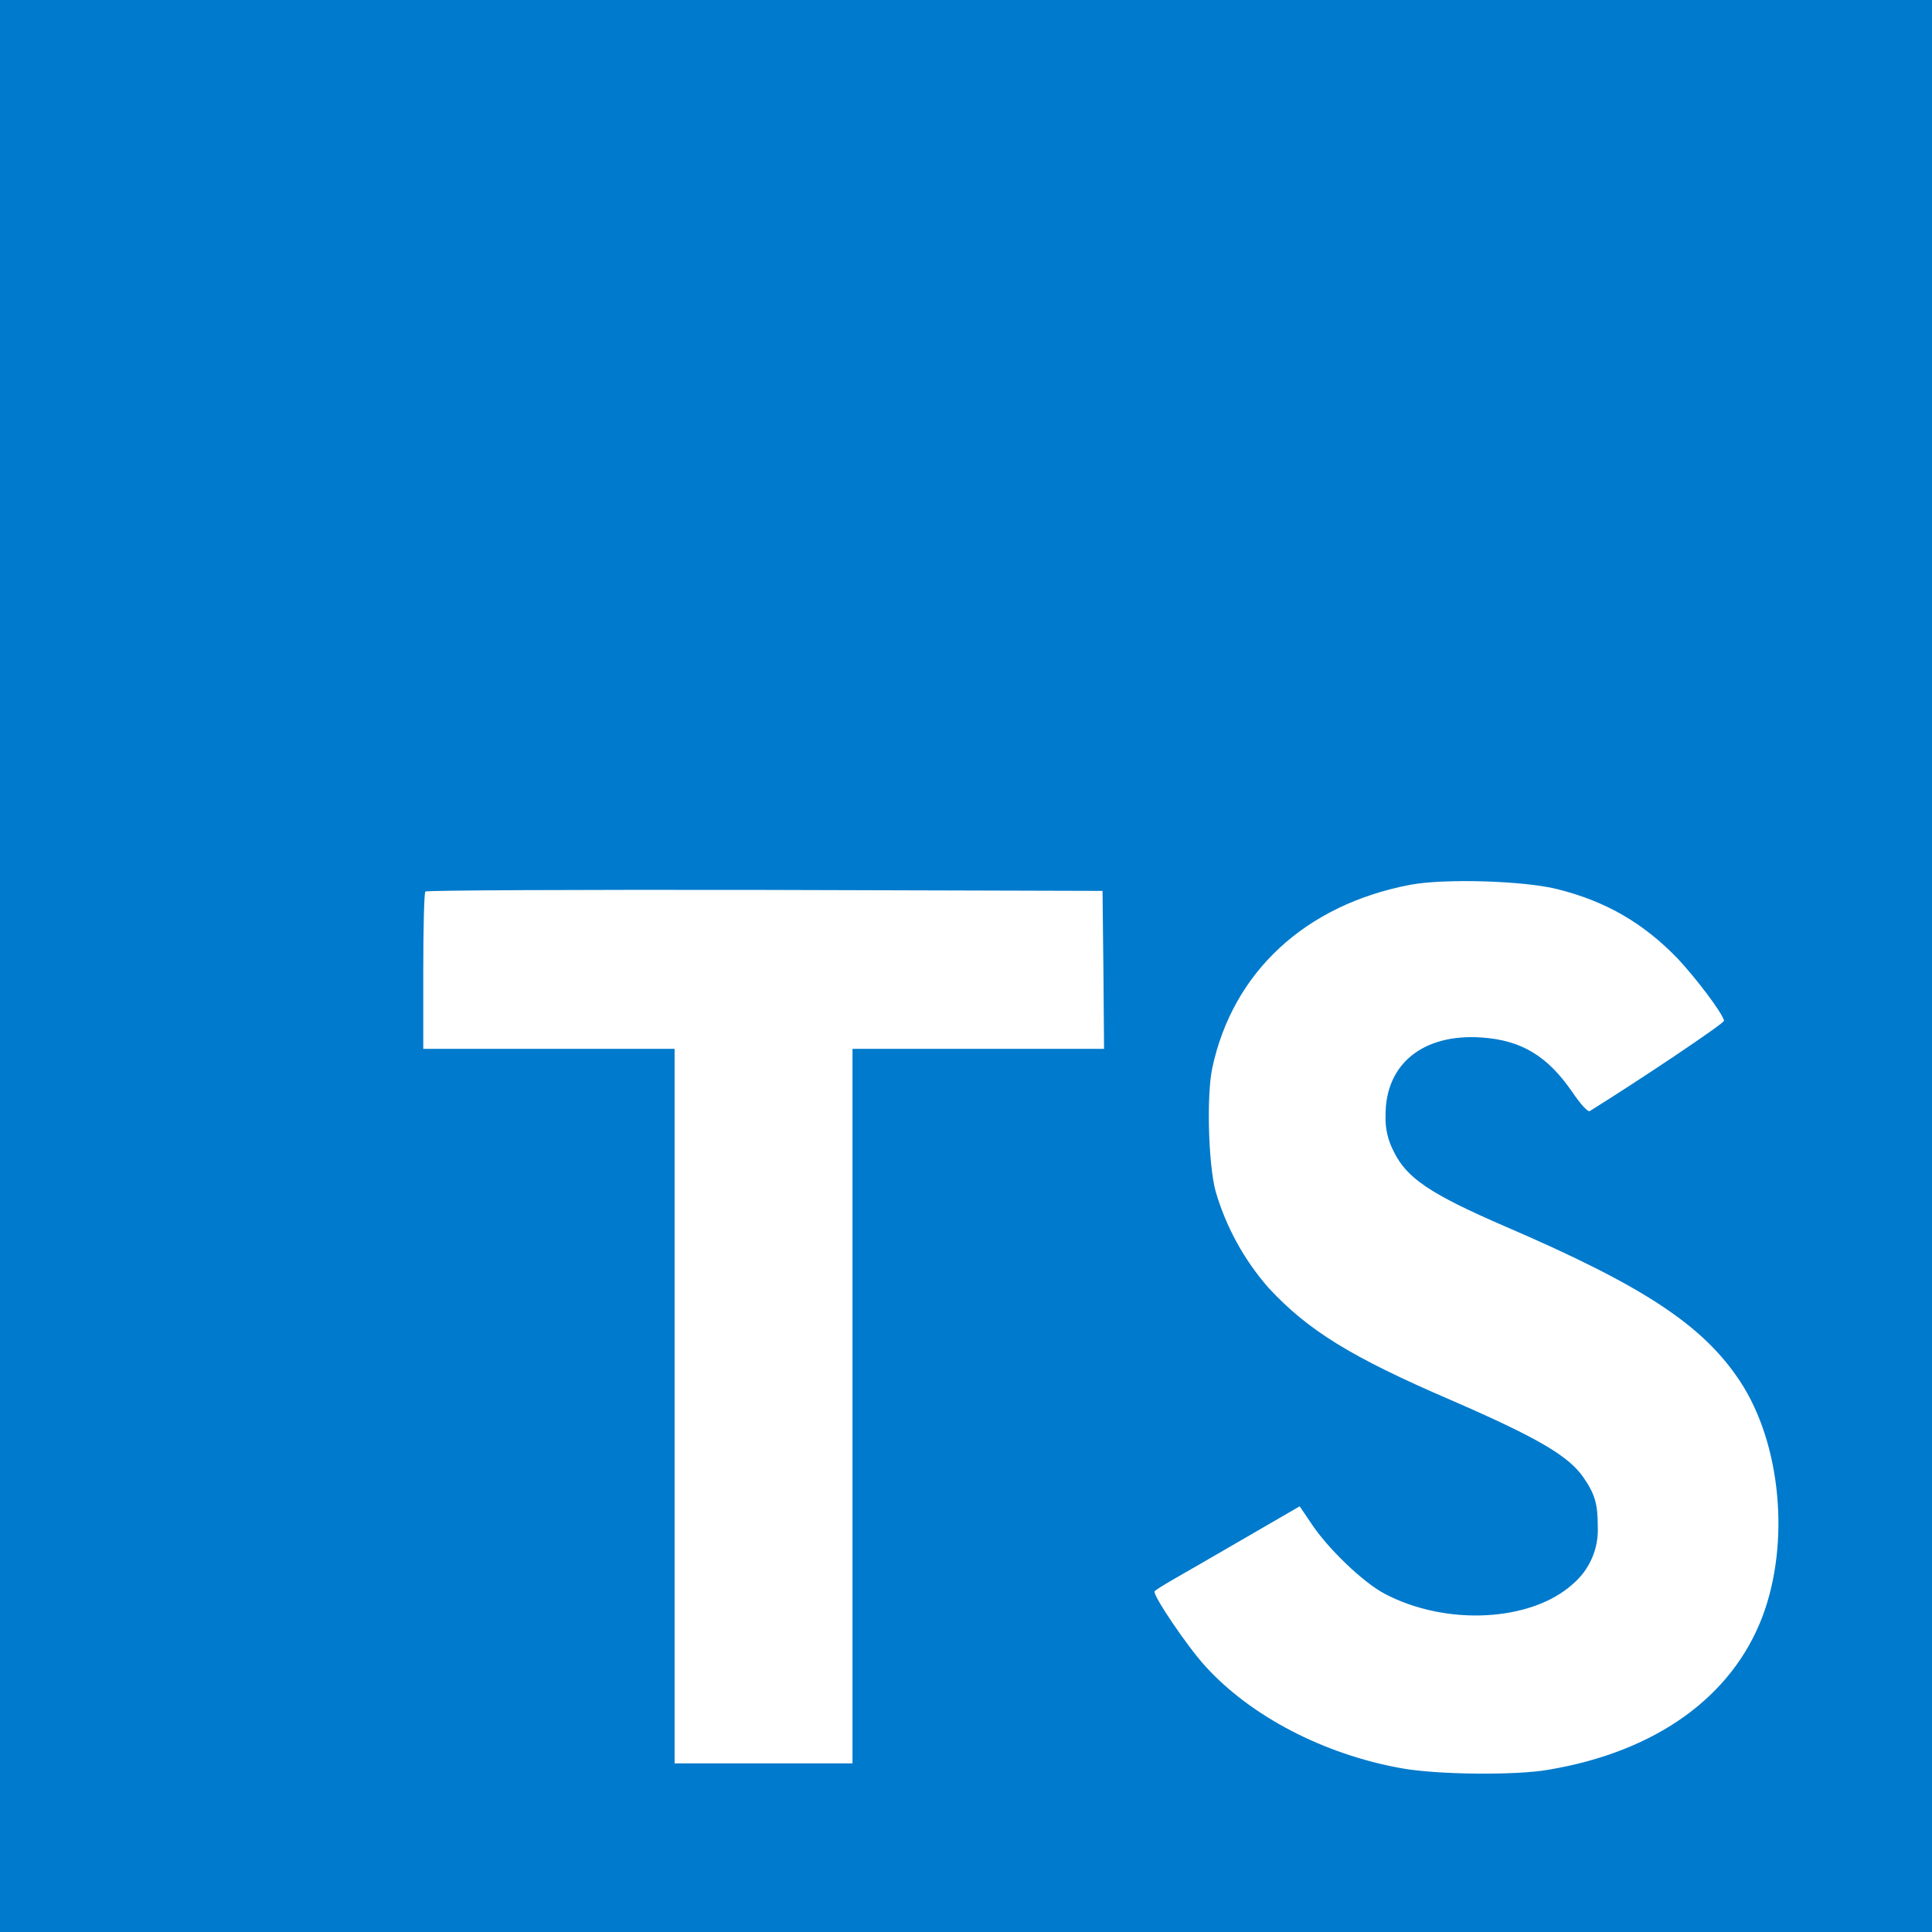
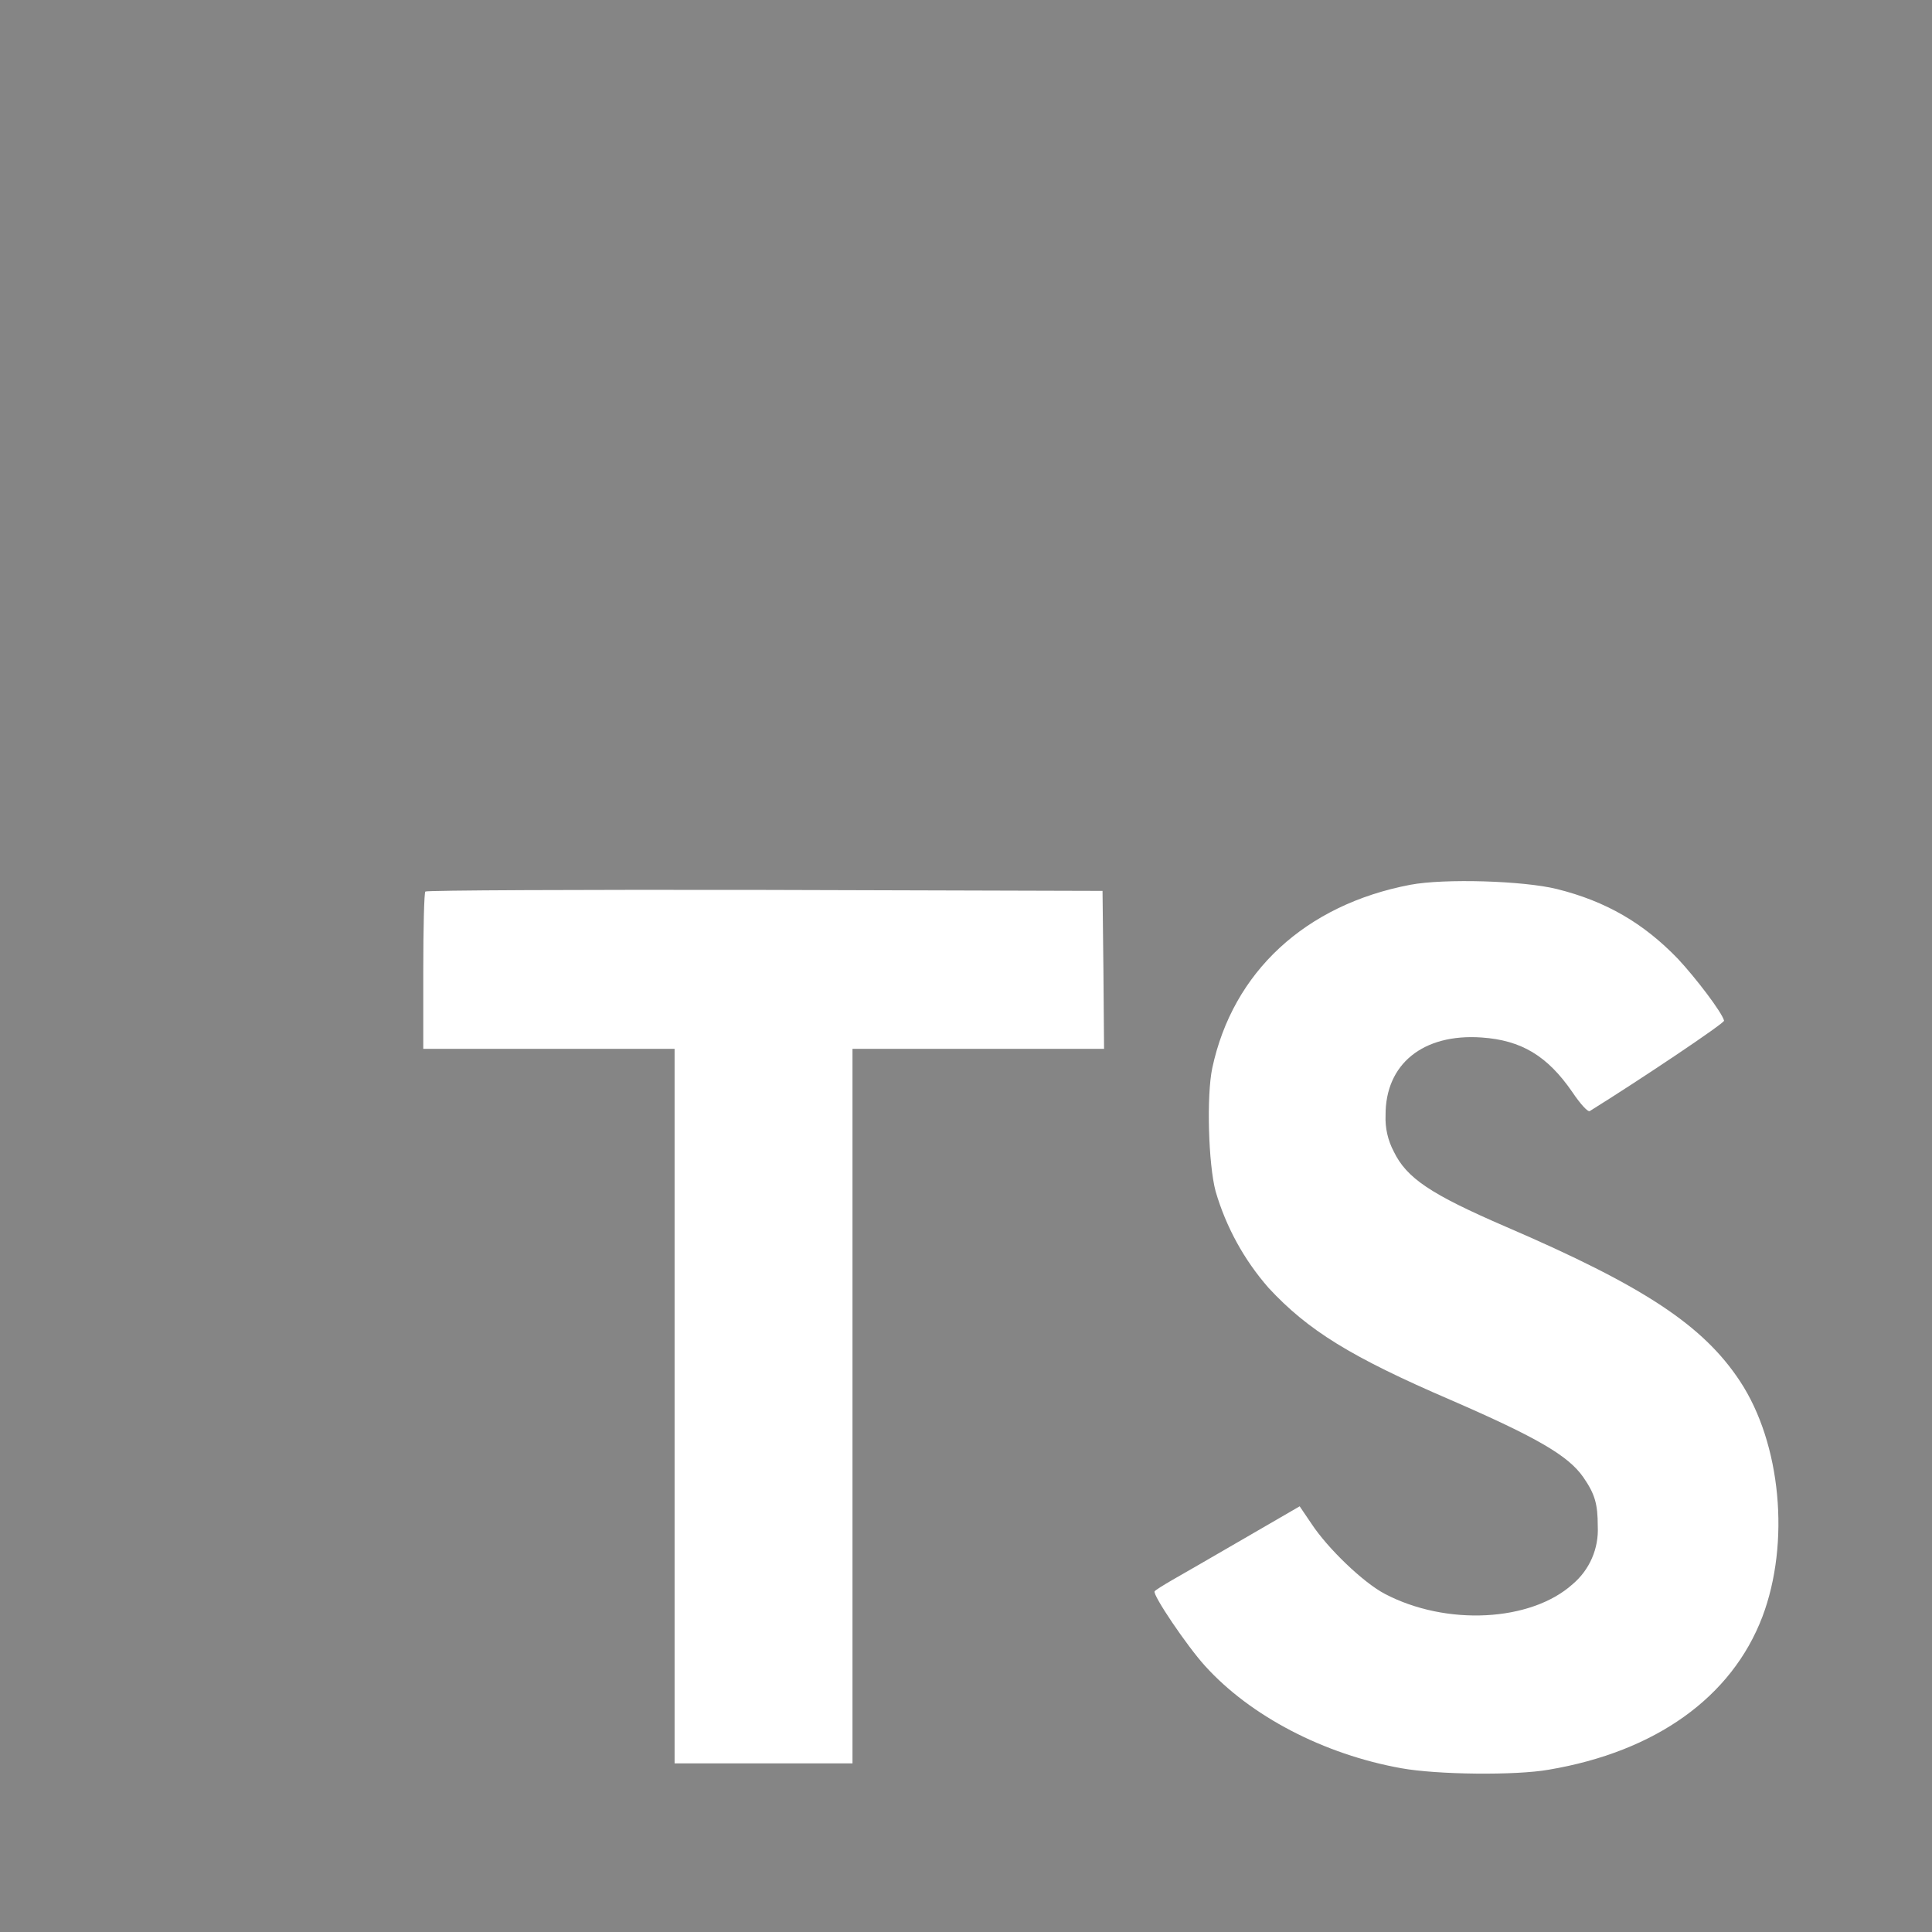
<svg xmlns="http://www.w3.org/2000/svg" role="img" viewBox="0 0 24 24">
-   <path d="M0 12v12h24V0H0zm19.341-.956c.61.152 1.074.423 1.501.865.221.236.549.666.575.77.008.03-1.036.73-1.668 1.123-.023.015-.115-.084-.217-.236-.31-.45-.633-.644-1.128-.678-.728-.05-1.196.331-1.192.967a.88.88 0 0 0 .102.45c.16.331.458.53 1.39.933 1.719.74 2.454 1.227 2.911 1.92.51.773.625 2.008.278 2.926-.38.998-1.325 1.676-2.655 1.9-.411.073-1.386.062-1.828-.018-.964-.172-1.878-.648-2.442-1.273-.221-.243-.652-.88-.625-.925.011-.016.11-.077.22-.141.108-.061.511-.294.892-.515l.69-.4.145.214c.202.308.643.731.91.872.766.404 1.817.347 2.335-.118a.883.883 0 0 0 .313-.72c0-.278-.035-.4-.18-.61-.186-.266-.567-.49-1.649-.96-1.238-.533-1.771-.864-2.259-1.39a3.165 3.165 0 0 1-.659-1.2c-.091-.339-.114-1.189-.042-1.531.255-1.197 1.158-2.03 2.461-2.278.423-.08 1.406-.05 1.821.053zm-5.634 1.002l.008.983H10.59v8.876H8.38v-8.876H5.258v-.964c0-.534.011-.98.026-.99.012-.016 1.913-.024 4.217-.02l4.195.012z" fill="#007ACC" />
+   <path d="M0 12v12h24V0H0zm19.341-.956c.61.152 1.074.423 1.501.865.221.236.549.666.575.77.008.03-1.036.73-1.668 1.123-.023.015-.115-.084-.217-.236-.31-.45-.633-.644-1.128-.678-.728-.05-1.196.331-1.192.967a.88.88 0 0 0 .102.45c.16.331.458.53 1.39.933 1.719.74 2.454 1.227 2.911 1.92.51.773.625 2.008.278 2.926-.38.998-1.325 1.676-2.655 1.9-.411.073-1.386.062-1.828-.018-.964-.172-1.878-.648-2.442-1.273-.221-.243-.652-.88-.625-.925.011-.016.11-.077.22-.141.108-.061.511-.294.892-.515l.69-.4.145.214c.202.308.643.731.91.872.766.404 1.817.347 2.335-.118a.883.883 0 0 0 .313-.72c0-.278-.035-.4-.18-.61-.186-.266-.567-.49-1.649-.96-1.238-.533-1.771-.864-2.259-1.39a3.165 3.165 0 0 1-.659-1.2c-.091-.339-.114-1.189-.042-1.531.255-1.197 1.158-2.03 2.461-2.278.423-.08 1.406-.05 1.821.053zm-5.634 1.002l.008.983H10.59v8.876H8.38v-8.876H5.258v-.964c0-.534.011-.98.026-.99.012-.016 1.913-.024 4.217-.02l4.195.012z" fill="#858585" />
</svg>
